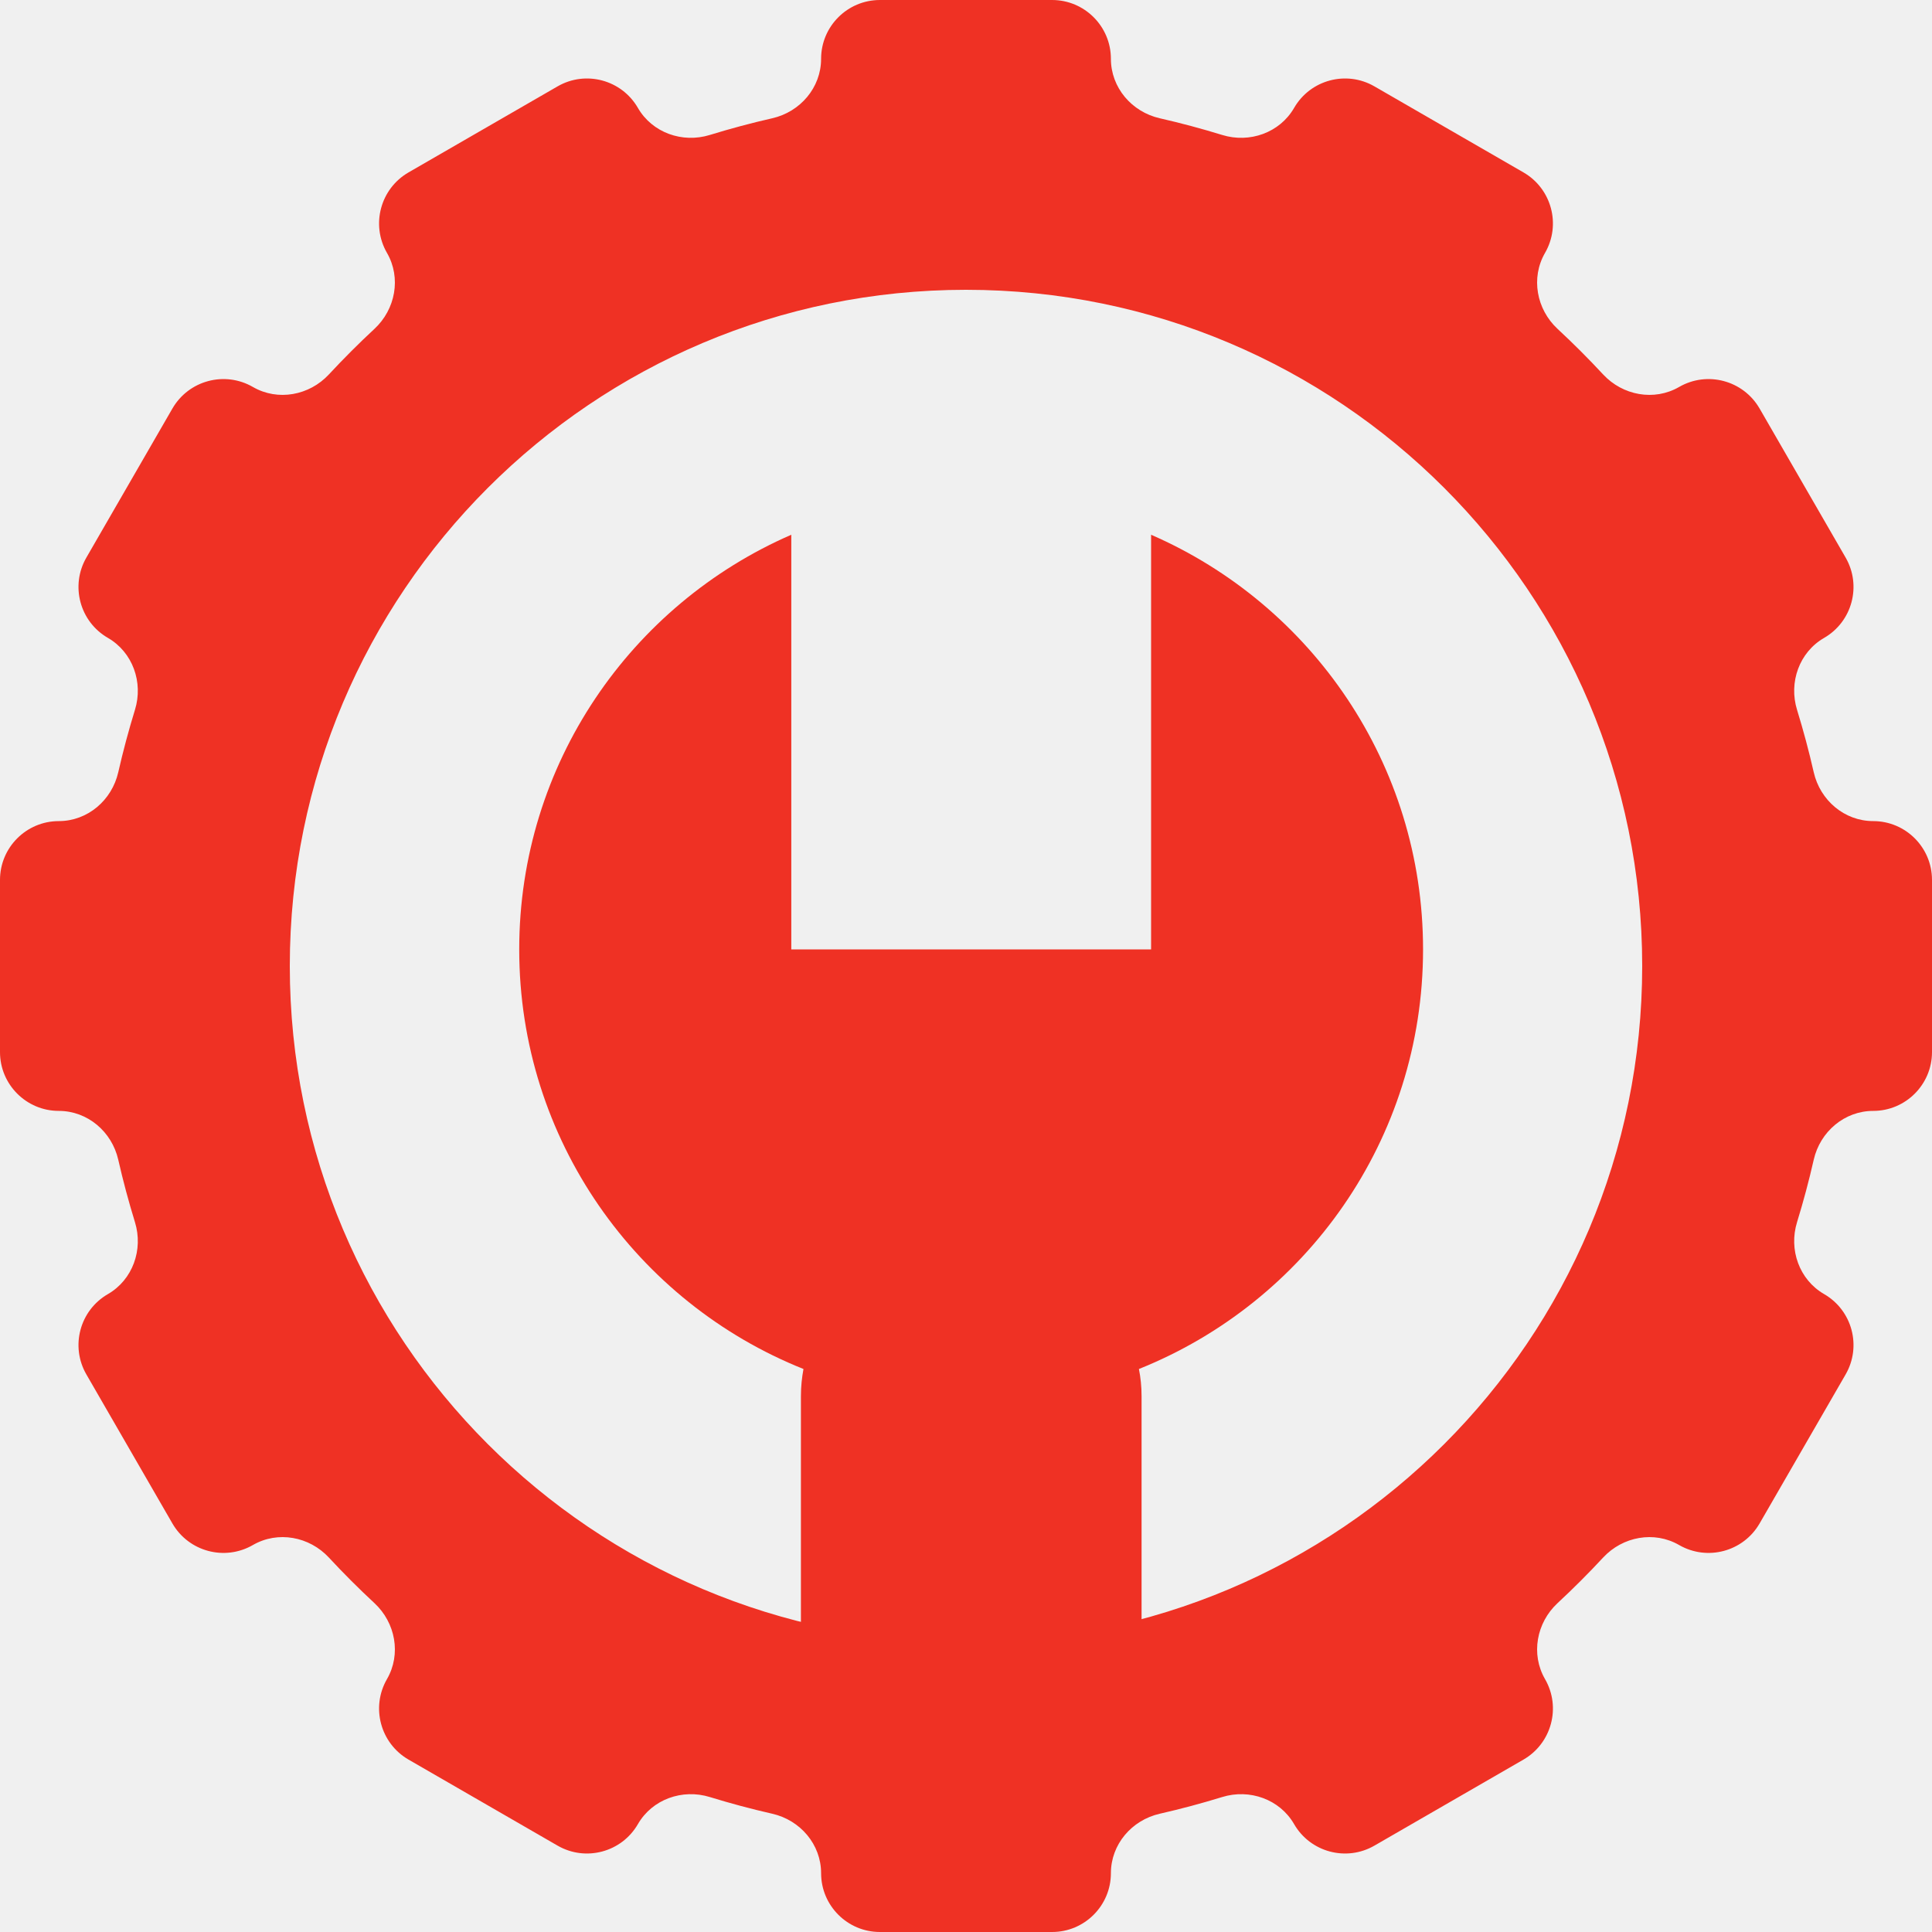
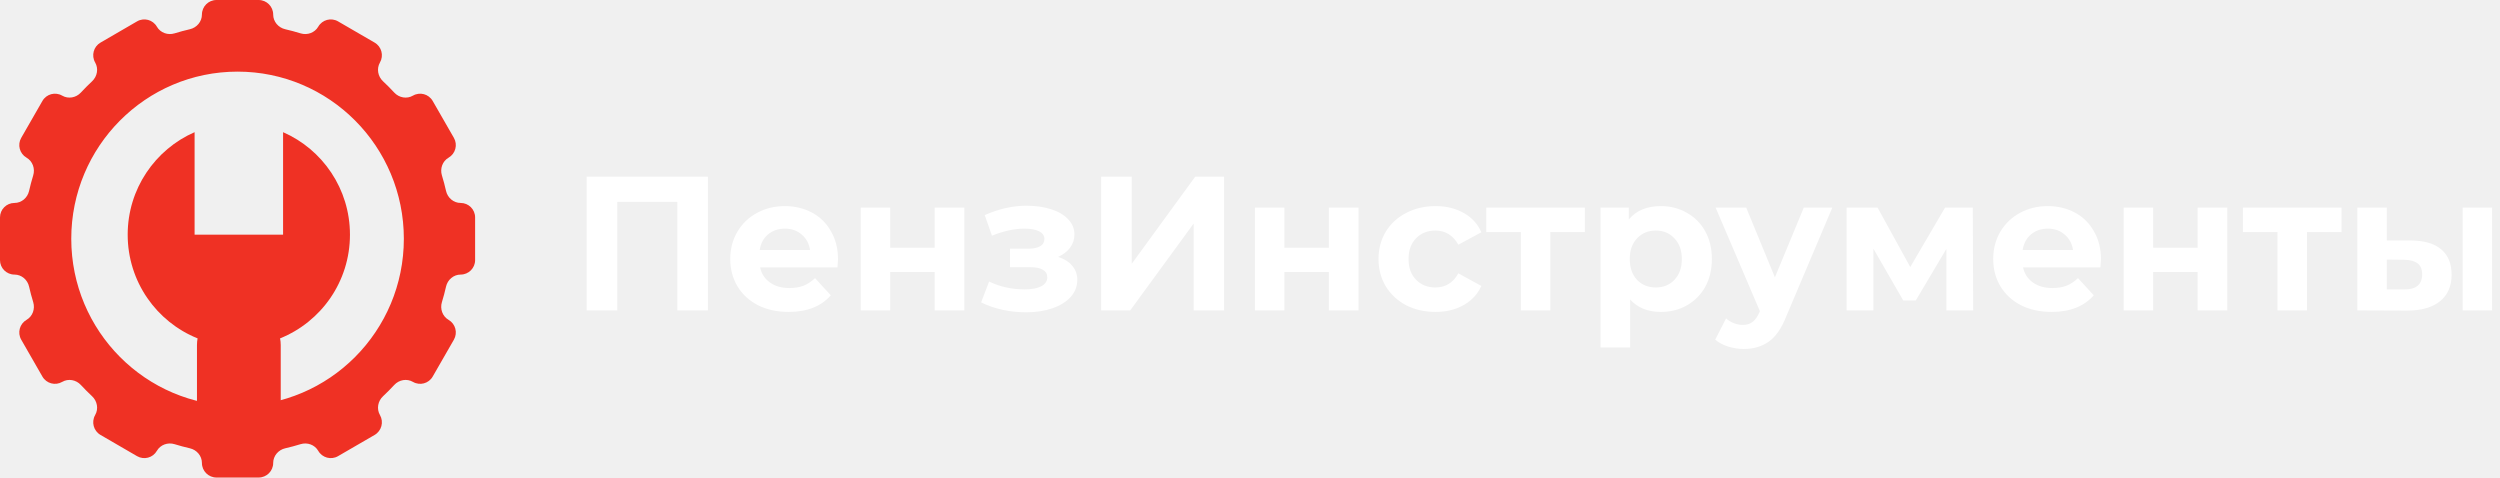
- <svg xmlns="http://www.w3.org/2000/svg" width="56" height="56" viewBox="0 0 56 56" fill="none">
-   <path fill-rule="evenodd" clip-rule="evenodd" d="M25.505 0C24.564 0 23.8 0.764 23.8 1.705C23.8 2.538 23.197 3.243 22.384 3.428C21.772 3.567 21.169 3.729 20.574 3.912C19.779 4.157 18.906 3.848 18.49 3.128C18.019 2.312 16.976 2.033 16.161 2.504L11.842 4.997C11.025 5.469 10.745 6.514 11.217 7.331C11.634 8.053 11.464 8.965 10.854 9.532C10.397 9.956 9.957 10.397 9.532 10.854C8.965 11.464 8.053 11.634 7.331 11.217C6.514 10.745 5.469 11.025 4.997 11.842L2.504 16.161C2.033 16.976 2.312 18.019 3.128 18.49C3.848 18.906 4.157 19.779 3.912 20.574C3.729 21.169 3.567 21.772 3.428 22.384C3.243 23.197 2.538 23.8 1.705 23.8C0.764 23.8 0 24.564 0 25.505V30.495C0 31.436 0.764 32.2 1.705 32.2C2.538 32.2 3.243 32.803 3.428 33.616C3.567 34.228 3.729 34.831 3.912 35.426C4.157 36.221 3.848 37.094 3.128 37.51C2.312 37.981 2.033 39.024 2.504 39.839L4.997 44.158C5.469 44.975 6.514 45.255 7.331 44.783C8.053 44.366 8.965 44.536 9.532 45.146C9.956 45.603 10.397 46.044 10.854 46.468C11.464 47.035 11.634 47.947 11.217 48.669C10.745 49.486 11.025 50.531 11.842 51.003L16.161 53.496C16.976 53.967 18.019 53.688 18.49 52.873C18.906 52.152 19.779 51.843 20.574 52.088C21.169 52.271 21.772 52.433 22.384 52.572C23.197 52.757 23.8 53.462 23.8 54.295C23.8 55.236 24.564 56 25.505 56H30.495C31.436 56 32.2 55.236 32.2 54.295C32.2 53.462 32.803 52.757 33.616 52.572C34.228 52.433 34.831 52.271 35.426 52.088C36.221 51.843 37.094 52.152 37.51 52.873C37.981 53.688 39.024 53.967 39.839 53.496L44.158 51.003C44.975 50.531 45.255 49.486 44.783 48.669C44.366 47.947 44.536 47.035 45.146 46.468C45.603 46.044 46.044 45.603 46.468 45.146C47.035 44.536 47.947 44.366 48.669 44.783C49.486 45.255 50.531 44.975 51.003 44.158L53.496 39.839C53.967 39.024 53.688 37.981 52.873 37.51C52.152 37.094 51.843 36.221 52.088 35.426C52.271 34.831 52.433 34.228 52.572 33.615C52.757 32.803 53.462 32.2 54.295 32.2C55.236 32.2 56 31.436 56 30.495V25.505C56 24.564 55.236 23.8 54.295 23.8C53.462 23.8 52.757 23.197 52.572 22.384C52.433 21.772 52.271 21.169 52.088 20.574C51.843 19.779 52.152 18.905 52.873 18.49C53.688 18.019 53.967 16.976 53.496 16.161L51.003 11.842C50.531 11.025 49.486 10.745 48.669 11.217C47.947 11.634 47.035 11.464 46.468 10.854C46.044 10.397 45.603 9.956 45.146 9.532C44.536 8.965 44.366 8.053 44.783 7.331C45.255 6.514 44.975 5.469 44.158 4.997L39.839 2.504C39.024 2.033 37.981 2.312 37.51 3.128C37.094 3.848 36.221 4.157 35.426 3.912C34.831 3.729 34.228 3.567 33.616 3.428C32.803 3.243 32.2 2.538 32.2 1.705C32.2 0.764 31.436 0 30.495 0H25.505ZM28 47.6C38.825 47.6 47.6 38.825 47.6 28C47.6 17.175 38.825 8.4 28 8.4C17.175 8.4 8.4 17.175 8.4 28C8.4 38.825 17.175 47.6 28 47.6Z" fill="#EF3124" />
-   <path d="M33.012 39.681C33.061 39.926 33.089 40.185 33.089 40.472V47.871H23.215V40.472C23.215 40.182 23.244 39.926 23.289 39.681C18.462 37.753 15.05 33.038 15.05 27.519C15.05 22.14 18.294 17.52 22.936 15.5V27.519H33.365V15.5C38.007 17.52 41.248 22.14 41.248 27.519C41.248 33.038 37.839 37.749 33.012 39.681Z" fill="#EF3124" />
+ <svg xmlns="http://www.w3.org/2000/svg" width="178" height="34" viewBox="0 0 178 34" fill="none">
+   <path d="M50.404 12.58V22.1H48.225V14.375H43.95V22.1H41.771V12.58H50.404Z" fill="white" />
+   <path d="M59.666 18.469C59.666 18.496 59.653 18.686 59.626 19.04H54.119C54.218 19.493 54.452 19.851 54.822 20.114C55.192 20.377 55.652 20.509 56.203 20.509C56.581 20.509 56.915 20.454 57.204 20.346C57.502 20.228 57.777 20.046 58.029 19.802L59.152 21.026C58.467 21.814 57.465 22.209 56.148 22.209C55.327 22.209 54.601 22.05 53.97 21.733C53.338 21.406 52.851 20.958 52.508 20.386C52.166 19.815 51.994 19.167 51.994 18.442C51.994 17.725 52.161 17.082 52.495 16.51C52.838 15.93 53.302 15.481 53.889 15.164C54.484 14.838 55.147 14.674 55.878 14.674C56.59 14.674 57.235 14.829 57.813 15.137C58.39 15.445 58.841 15.889 59.166 16.47C59.5 17.041 59.666 17.707 59.666 18.469ZM55.891 16.279C55.413 16.279 55.012 16.415 54.687 16.687C54.362 16.959 54.164 17.331 54.092 17.802H57.677C57.605 17.34 57.407 16.973 57.082 16.701C56.757 16.42 56.36 16.279 55.891 16.279Z" fill="white" />
+   <path d="M61.285 14.783H63.382V17.639H66.548V14.783H68.659V22.1H66.548V19.366H63.382V22.1H61.285V14.783Z" fill="white" />
+   <path d="M75.336 18.292C75.769 18.428 76.103 18.637 76.338 18.918C76.581 19.199 76.703 19.534 76.703 19.924C76.703 20.386 76.545 20.794 76.229 21.148C75.913 21.492 75.481 21.76 74.93 21.95C74.38 22.141 73.757 22.236 73.063 22.236C72.495 22.236 71.935 22.177 71.385 22.059C70.835 21.941 70.325 21.765 69.856 21.529L70.424 20.046C71.191 20.418 72.039 20.604 72.968 20.604C73.464 20.604 73.852 20.531 74.132 20.386C74.421 20.232 74.565 20.019 74.565 19.747C74.565 19.511 74.466 19.335 74.267 19.217C74.069 19.09 73.78 19.026 73.401 19.026H71.913V17.707H73.212C73.582 17.707 73.866 17.648 74.064 17.53C74.263 17.413 74.362 17.24 74.362 17.014C74.362 16.778 74.236 16.596 73.983 16.47C73.74 16.343 73.388 16.279 72.928 16.279C72.224 16.279 71.457 16.447 70.627 16.782L70.113 15.314C71.123 14.869 72.107 14.647 73.063 14.647C73.721 14.647 74.308 14.729 74.822 14.892C75.345 15.055 75.756 15.295 76.053 15.613C76.351 15.921 76.5 16.284 76.5 16.701C76.5 17.045 76.396 17.358 76.189 17.639C75.981 17.911 75.697 18.129 75.336 18.292Z" fill="white" />
+   <path d="M78.401 12.58H80.579V18.782L85.099 12.58H87.155V22.1H84.99V15.912L80.471 22.1H78.401V12.58Z" fill="white" />
+   <path d="M89.351 14.783H91.449V17.639H94.615V14.783H96.726V22.1H94.615V19.366H91.449V22.1H89.351V14.783Z" fill="white" />
+   <path d="M102.211 22.209C101.435 22.209 100.736 22.05 100.113 21.733C99.5 21.406 99.017 20.958 98.665 20.386C98.323 19.815 98.151 19.167 98.151 18.442C98.151 17.716 98.323 17.068 98.665 16.497C99.017 15.926 99.5 15.481 100.113 15.164C100.736 14.838 101.435 14.674 102.211 14.674C102.977 14.674 103.645 14.838 104.213 15.164C104.791 15.481 105.21 15.939 105.472 16.538L103.834 17.422C103.456 16.751 102.91 16.415 102.197 16.415C101.647 16.415 101.191 16.596 100.831 16.959C100.47 17.322 100.289 17.816 100.289 18.442C100.289 19.067 100.47 19.561 100.831 19.924C101.191 20.287 101.647 20.468 102.197 20.468C102.919 20.468 103.465 20.133 103.834 19.462L105.472 20.359C105.21 20.939 104.791 21.393 104.213 21.719C103.645 22.046 102.977 22.209 102.211 22.209Z" fill="white" />
+   <path d="M112.844 16.524H110.382V22.1H108.284V16.524H105.821V14.783H112.844V16.524Z" fill="white" />
+   <path d="M118.259 14.674C118.935 14.674 119.549 14.833 120.099 15.15C120.658 15.459 121.096 15.898 121.412 16.47C121.727 17.032 121.885 17.689 121.885 18.442C121.885 19.194 121.727 19.856 121.412 20.427C121.096 20.989 120.658 21.429 120.099 21.746C119.549 22.055 118.935 22.209 118.259 22.209C117.33 22.209 116.599 21.914 116.067 21.325V24.738H113.956V14.783H115.972V15.626C116.495 14.992 117.258 14.674 118.259 14.674ZM117.894 20.468C118.435 20.468 118.877 20.287 119.22 19.924C119.571 19.552 119.747 19.058 119.747 18.442C119.747 17.825 119.571 17.335 119.22 16.973C118.877 16.601 118.435 16.415 117.894 16.415C117.352 16.415 116.906 16.601 116.554 16.973C116.211 17.335 116.04 17.825 116.04 18.442C116.04 19.058 116.211 19.552 116.554 19.924C116.906 20.287 117.352 20.468 117.894 20.468Z" fill="white" />
+   <path d="M130.46 14.783L127.172 22.549C126.838 23.392 126.423 23.986 125.927 24.33C125.44 24.675 124.849 24.847 124.154 24.847C123.775 24.847 123.401 24.788 123.031 24.67C122.661 24.552 122.359 24.389 122.125 24.181L122.896 22.671C123.058 22.816 123.243 22.93 123.451 23.011C123.667 23.093 123.879 23.134 124.087 23.134C124.375 23.134 124.61 23.061 124.79 22.916C124.971 22.78 125.133 22.549 125.277 22.222L125.304 22.154L122.152 14.783H124.33L126.373 19.747L128.43 14.783H130.46Z" fill="white" />
+   <path d="M138.582 22.1V17.721L136.404 21.393H135.511L133.386 17.707V22.1H131.478V14.783H133.684L136.011 19.013L138.487 14.783H140.463L140.49 22.1H138.582Z" fill="white" />
+   <path d="M149.589 18.469C149.589 18.496 149.575 18.686 149.548 19.04H144.041C144.14 19.493 144.375 19.851 144.745 20.114C145.115 20.377 145.575 20.509 146.125 20.509C146.504 20.509 146.838 20.454 147.126 20.346C147.424 20.228 147.699 20.046 147.952 19.802L149.075 21.026C148.389 21.814 147.388 22.209 146.071 22.209C145.25 22.209 144.524 22.05 143.892 21.733C143.261 21.406 142.774 20.958 142.431 20.386C142.088 19.815 141.917 19.167 141.917 18.442C141.917 17.725 142.084 17.082 142.417 16.51C142.76 15.93 143.225 15.481 143.811 15.164C144.406 14.838 145.069 14.674 145.8 14.674C146.513 14.674 147.158 14.829 147.735 15.137C148.312 15.445 148.764 15.889 149.088 16.47C149.422 17.041 149.589 17.707 149.589 18.469ZM145.814 16.279C145.336 16.279 144.934 16.415 144.609 16.687C144.285 16.959 144.086 17.331 144.014 17.802H147.6C147.528 17.34 147.329 16.973 147.004 16.701C146.68 16.42 146.283 16.279 145.814 16.279Z" fill="white" />
+   <path d="M151.207 14.783H153.304V17.639H156.471V14.783H158.582V22.1H156.471V19.366H153.304V22.1H151.207V14.783Z" fill="white" />
+   <path d="M166.718 16.524H164.256V22.1H162.158V16.524H159.696V14.783H166.718V16.524Z" fill="white" />
+   <path d="M171.673 17.122C172.62 17.131 173.337 17.345 173.824 17.762C174.312 18.179 174.555 18.777 174.555 19.557C174.555 20.373 174.28 21.003 173.73 21.447C173.179 21.891 172.399 22.114 171.389 22.114L167.844 22.1V14.783H169.941V17.122H171.673ZM175.34 14.783H177.437V22.1H175.34V14.783ZM171.199 20.604C171.605 20.613 171.917 20.527 172.133 20.346C172.35 20.164 172.458 19.892 172.458 19.53C172.458 19.176 172.35 18.918 172.133 18.754C171.926 18.591 171.614 18.505 171.199 18.496L169.941 18.482V20.604H171.199Z" fill="white" />
+   <path fill-rule="evenodd" clip-rule="evenodd" d="M15.413 0C14.841 0 14.377 0.464 14.377 1.036C14.377 1.541 14.011 1.969 13.518 2.082C13.15 2.166 12.788 2.264 12.431 2.374C11.95 2.523 11.42 2.336 11.169 1.899C10.885 1.405 10.253 1.235 9.76 1.521L7.156 3.033C6.66 3.32 6.491 3.954 6.776 4.451C7.028 4.89 6.925 5.443 6.556 5.788C6.28 6.046 6.014 6.313 5.757 6.591C5.416 6.96 4.864 7.063 4.428 6.81C3.935 6.524 3.304 6.693 3.02 7.188L1.511 9.815C1.227 10.309 1.396 10.94 1.889 11.226C2.325 11.479 2.511 12.007 2.364 12.489C2.253 12.852 2.154 13.22 2.07 13.594C1.959 14.085 1.533 14.45 1.03 14.45C0.461 14.45 0 14.911 0 15.48V18.52C0 19.089 0.461 19.55 1.03 19.55C1.533 19.55 1.959 19.915 2.07 20.406C2.154 20.779 2.252 21.148 2.364 21.511C2.511 21.993 2.325 22.521 1.889 22.774C1.396 23.06 1.227 23.691 1.511 24.185L3.02 26.812C3.304 27.307 3.935 27.476 4.428 27.19C4.864 26.937 5.416 27.04 5.757 27.409C6.014 27.687 6.28 27.954 6.556 28.212C6.925 28.557 7.028 29.11 6.776 29.549C6.491 30.046 6.661 30.68 7.156 30.967L9.76 32.479C10.254 32.765 10.886 32.596 11.169 32.101C11.42 31.664 11.95 31.477 12.431 31.626C12.788 31.736 13.15 31.834 13.518 31.918C14.011 32.031 14.377 32.459 14.377 32.964C14.377 33.536 14.841 34 15.413 34H18.415C18.988 34 19.451 33.536 19.451 32.964C19.451 32.459 19.817 32.031 20.31 31.918C20.678 31.834 21.04 31.736 21.397 31.626C21.879 31.477 22.408 31.664 22.659 32.101C22.943 32.595 23.575 32.765 24.068 32.478L26.672 30.968C27.168 30.68 27.338 30.046 27.052 29.549C26.8 29.11 26.903 28.557 27.273 28.212C27.548 27.954 27.815 27.686 28.071 27.409C28.413 27.039 28.964 26.937 29.4 27.19C29.893 27.476 30.525 27.307 30.808 26.812L32.317 24.186C32.601 23.691 32.432 23.06 31.939 22.774C31.503 22.521 31.317 21.992 31.464 21.511C31.576 21.148 31.674 20.779 31.758 20.406C31.869 19.915 32.295 19.55 32.798 19.55C33.367 19.55 33.828 19.089 33.828 18.52V15.48C33.828 14.911 33.367 14.45 32.798 14.45C32.295 14.45 31.869 14.085 31.758 13.594C31.674 13.22 31.576 12.852 31.464 12.489C31.317 12.007 31.503 11.479 31.939 11.226C32.432 10.94 32.601 10.309 32.317 9.815L30.808 7.188C30.524 6.693 29.893 6.524 29.4 6.81C28.964 7.063 28.413 6.961 28.071 6.591C27.815 6.314 27.549 6.046 27.273 5.789C26.903 5.443 26.8 4.89 27.052 4.451C27.338 3.954 27.168 3.32 26.672 3.032L24.069 1.522C23.575 1.235 22.943 1.405 22.659 1.899C22.408 2.336 21.879 2.523 21.398 2.374C21.04 2.264 20.678 2.166 20.31 2.082C19.817 1.969 19.451 1.541 19.451 1.036C19.451 0.464 18.987 0 18.415 0H15.413ZM16.914 28.9C23.453 28.9 28.754 23.572 28.754 17C28.754 10.428 23.453 5.1 16.914 5.1C10.375 5.1 5.074 10.428 5.074 17C5.074 23.572 10.375 28.9 16.914 28.9Z" fill="#EF3124" />
+   <path d="M19.942 24.092C19.971 24.241 19.988 24.398 19.988 24.573V29.064H14.024V24.573C14.024 24.396 14.041 24.241 14.068 24.092C11.153 22.922 9.091 20.059 9.091 16.708C9.091 13.442 11.051 10.637 13.855 9.411V16.708H20.155V9.411C22.959 10.637 24.917 13.442 24.917 16.708C24.917 20.059 22.857 22.919 19.942 24.092Z" fill="#EF3124" />
</svg>
